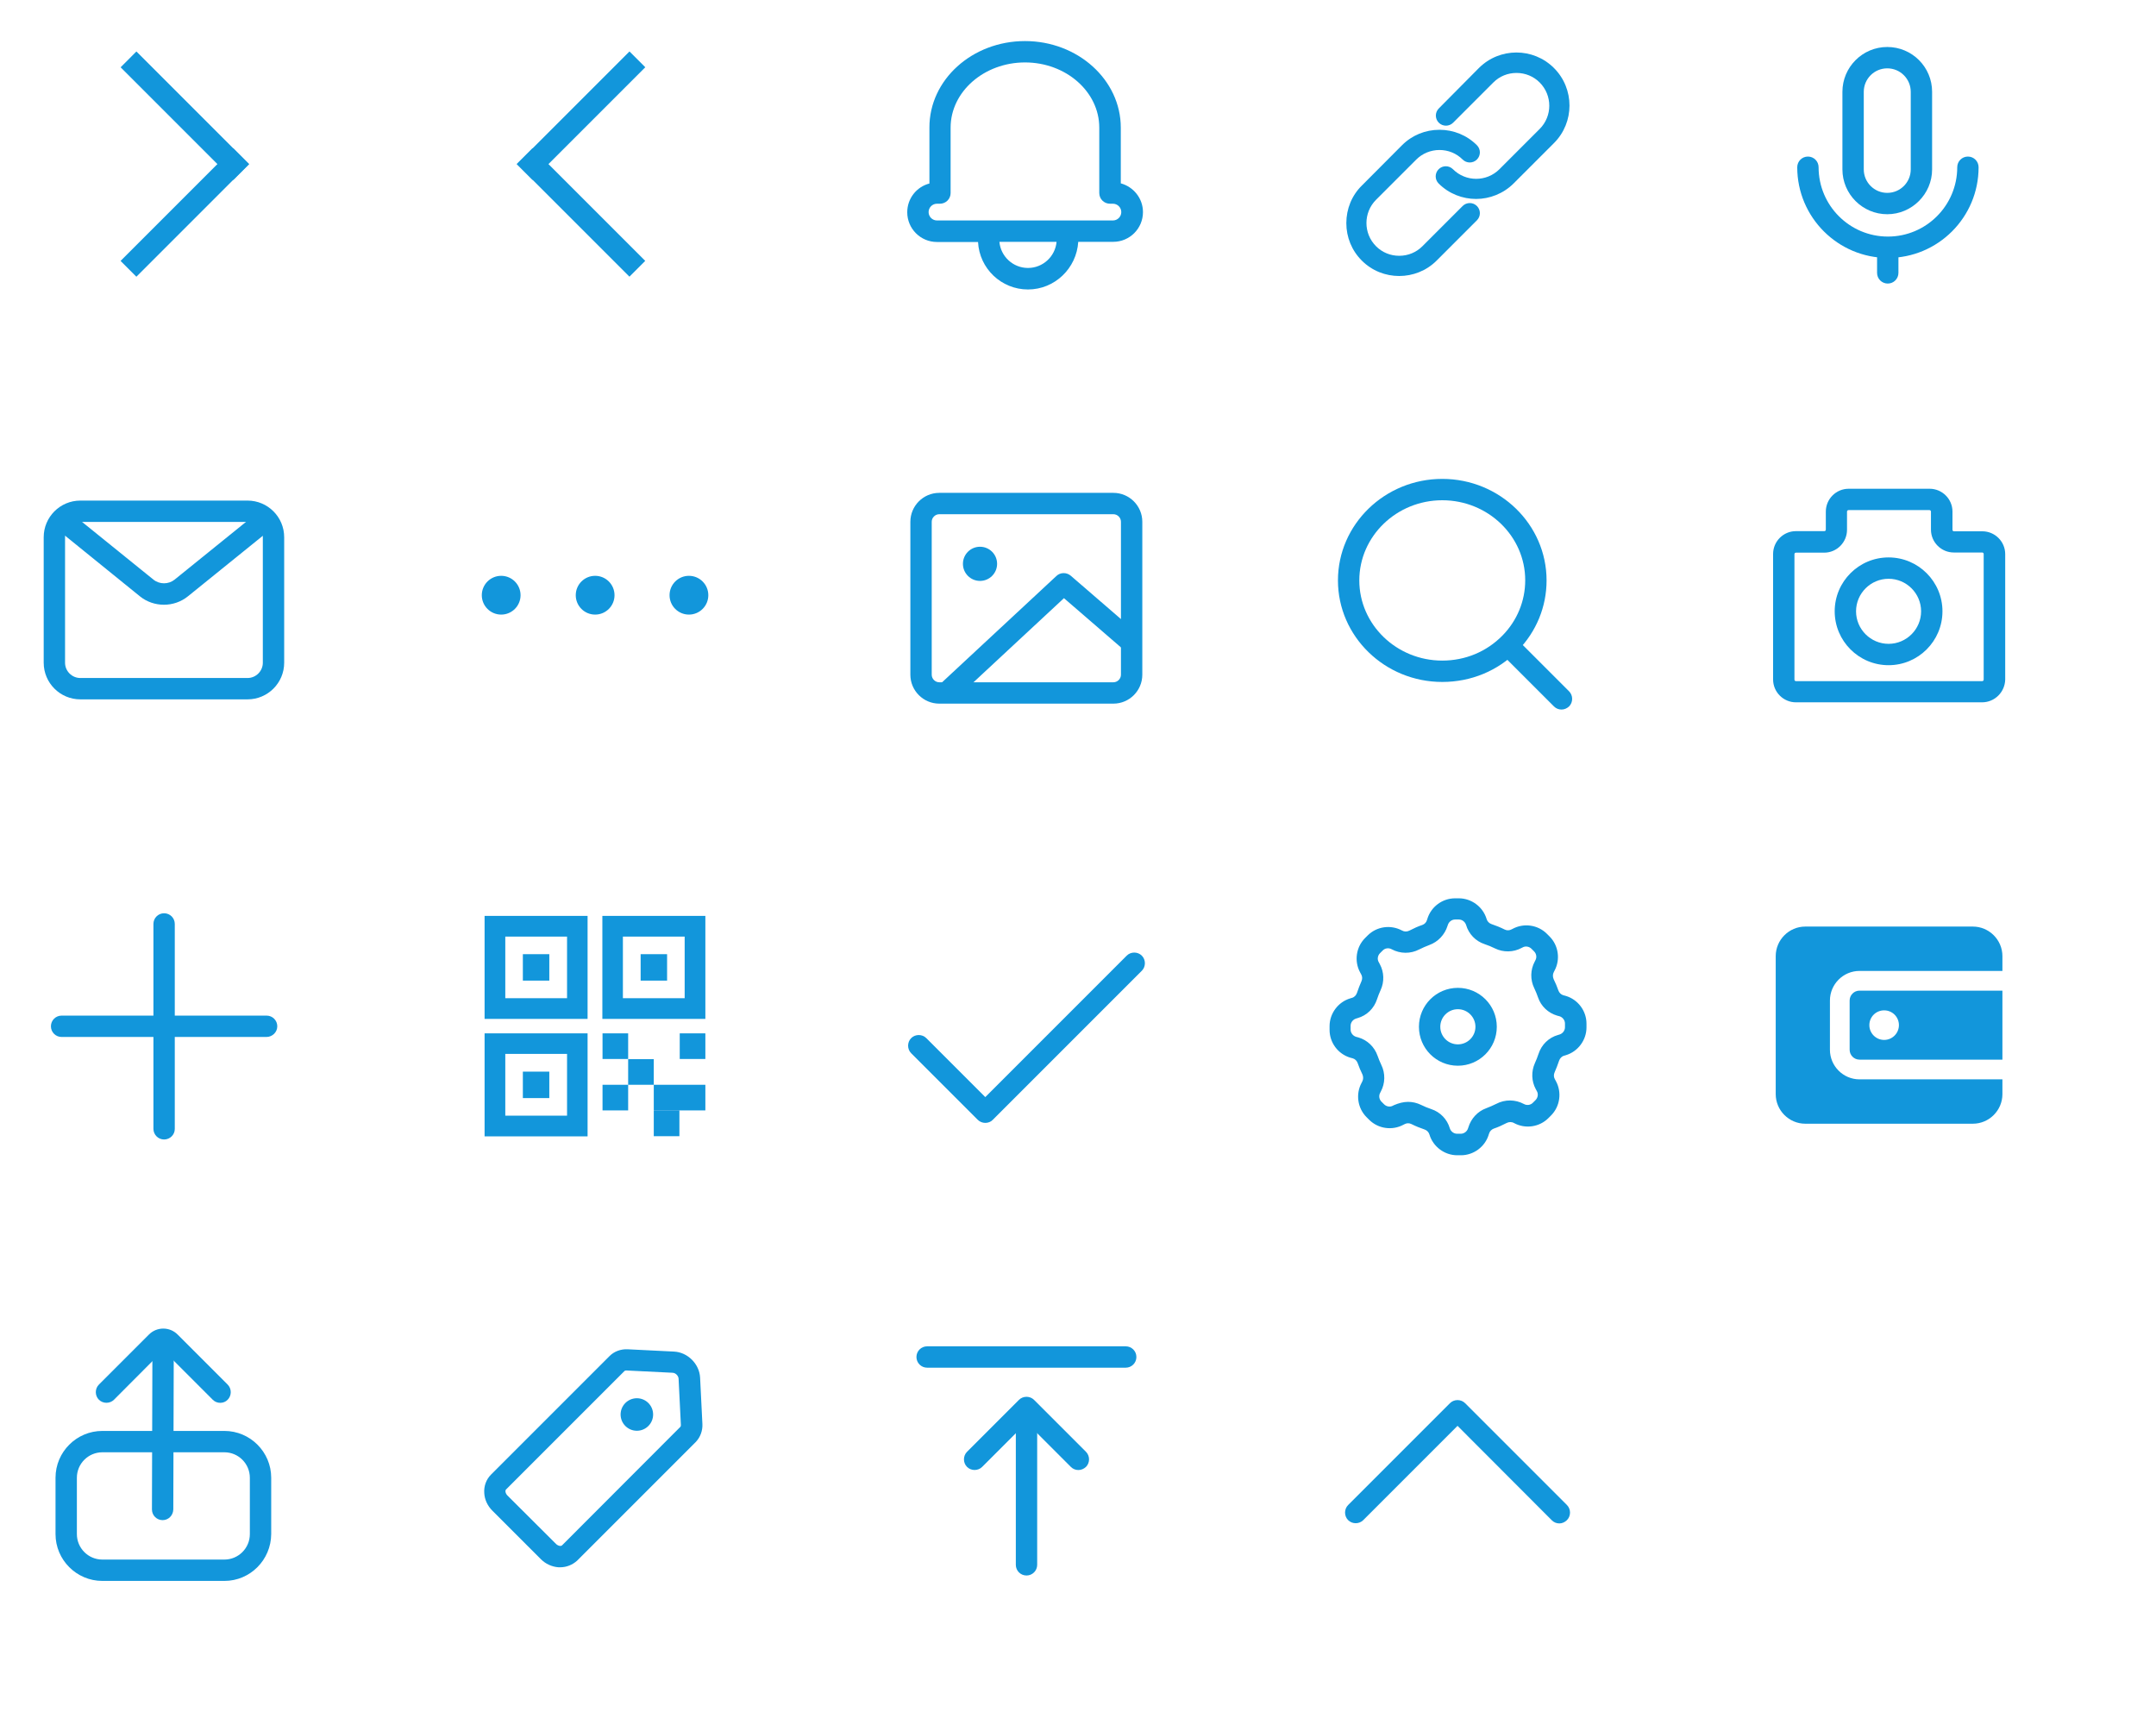
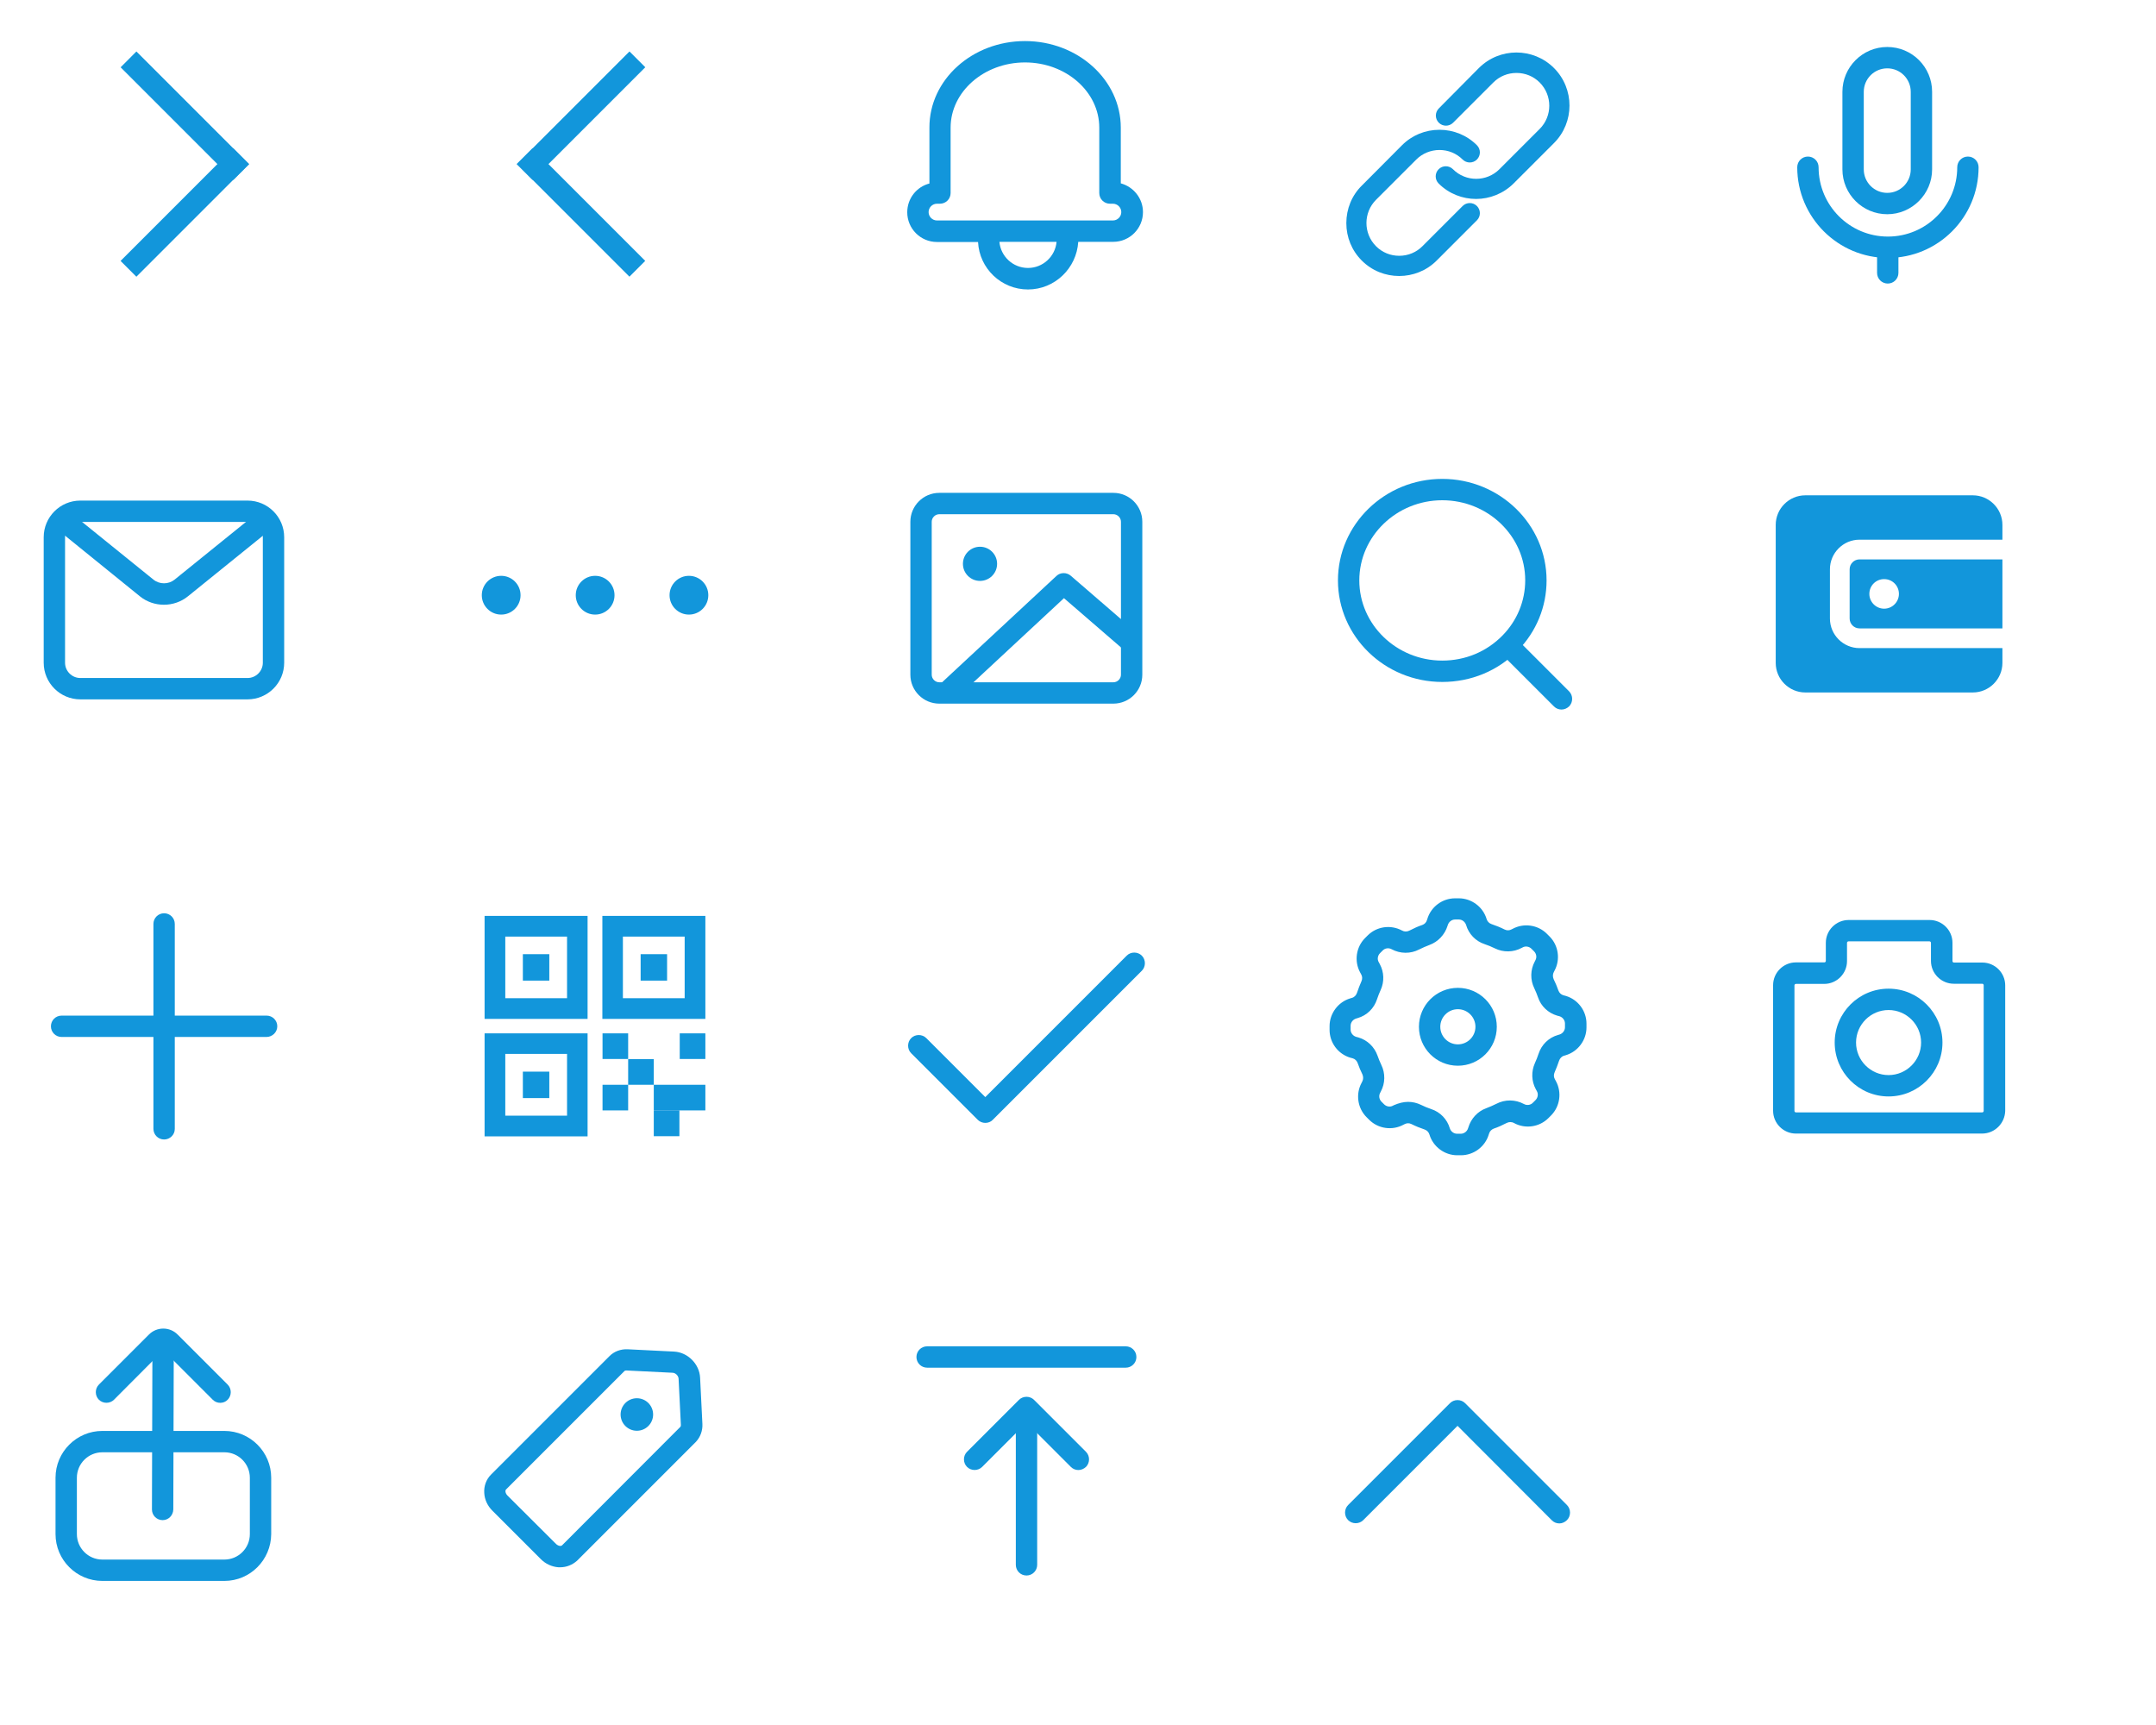
<svg xmlns="http://www.w3.org/2000/svg" version="1.1" width="210" height="168" data-sprite-id="a0ccfb6b52a520f5f6ed4cfed0f36760" data-total="19">
  <svg class="icon" width="32" height="32" viewBox="0 0 1024 1024" x="42" y="0" data-name="LeftArrow" data-svg-id="56ec45d12d">
    <path fill="#1296db" d="M266.854 511.508l351.171-351.17 49.239 49.234-351.18 351.176z" />
    <path fill="#1296db" d="M266.716 511.094l49.24-49.24 351.17 351.176-49.234 49.234z" />
  </svg>
  <svg class="icon" width="32" height="32" viewBox="0 0 1024 1024" x="126" y="0" data-name="Link" data-svg-id="b1678580ce">
    <path fill="#1296db" d="M329.216 860.16c-42.496 0-84.48-15.872-116.736-48.128-31.232-31.232-48.128-72.704-48.128-116.736 0-44.032 16.896-86.016 48.128-116.736l125.44-125.952c31.232-31.232 72.704-48.128 116.736-48.128 44.032 0 85.504 16.896 116.736 48.128 12.288 12.288 12.288 32.256 0 44.544-12.288 12.288-32.256 12.288-44.544 0-19.456-19.456-45.056-29.696-72.192-29.696s-53.248 10.752-72.192 29.696l-125.44 125.44c-39.936 39.936-39.936 104.96 0 144.896 19.456 19.456 45.056 29.696 72.192 29.696 27.648 0 53.248-10.752 72.192-29.696l125.44-125.44c12.288-12.288 32.256-12.288 44.544 0 12.288 12.288 12.288 32.256 0 44.544l-125.44 125.44c-32.256 32.256-74.752 48.128-116.736 48.128zM686.08 571.392l125.44-125.44c64.512-64.512 64.512-169.472 0-233.984s-169.472-64.512-233.984 0L452.608 337.92c-12.288 12.288-12.288 32.256 0 44.544 12.288 12.288 32.256 12.288 44.544 0l125.44-125.44c19.456-19.456 45.056-29.696 72.192-29.696 27.648 0 53.248 10.752 72.192 29.696 39.936 39.936 39.936 104.96 0 144.896l-125.44 125.44c-39.936 39.936-104.96 39.936-144.896 0-12.288-12.288-32.256-12.288-44.544 0-12.288 12.288-12.288 32.256 0 44.544 32.256 32.256 74.752 48.128 116.736 48.128s84.992-16.384 117.248-48.64z" />
  </svg>
  <svg class="icon" width="32" height="32" viewBox="0 0 1024 1024" x="0" y="42" data-name="Mail" data-svg-id="268f73c222">
    <path fill="#1296db" d="M771.584 835.584H250.368c-62.976 0-114.176-51.2-114.176-114.176V330.24c0-62.976 51.2-114.176 114.176-114.176h521.216c62.976 0 114.176 51.2 114.176 114.176v391.168c0 62.976-51.2 114.176-114.176 114.176zm-521.216-552.96c-26.112 0-47.616 21.504-47.616 47.616v391.168c0 26.112 21.504 47.616 47.616 47.616h521.216c26.112 0 47.616-21.504 47.616-47.616V330.24c0-26.112-21.504-47.616-47.616-47.616H250.368z" />
    <path fill="#1296db" d="M510.976 540.672c-26.624 0-53.248-8.704-74.752-26.112L163.84 293.888l41.984-51.712 272.384 220.16c18.944 15.36 47.104 15.36 66.048 0l272.384-220.16 41.984 51.712-272.384 220.16c-22.016 17.92-48.64 26.624-75.264 26.624z" />
  </svg>
  <svg class="icon" width="32" height="32" viewBox="0 0 1024 1024" x="42" y="42" data-name="More" data-svg-id="e308149f16">
    <path fill="#1296db" d="M157.696 510.976a60.416 60.416 0 1 0 120.832 0 60.416 60.416 0 1 0-120.832 0zM450.56 510.976a60.416 60.416 0 1 0 120.832 0 60.416 60.416 0 1 0-120.832 0zM742.912 510.976a60.416 60.416 0 1 0 120.832 0 60.416 60.416 0 1 0-120.832 0z" />
  </svg>
  <svg class="icon" width="32" height="32" viewBox="0 0 1024 1024" x="84" y="0" data-name="Notice" data-svg-id="000cd6a5bb">
    <path fill="#1296db" d="M516.096 902.144c-83.456 0-151.552-65.536-155.648-147.968h-128c-51.2 0-92.672-41.472-92.672-92.672 0-43.008 29.184-79.36 69.12-89.6v-174.08C208.384 248.832 342.016 128 506.88 128c164.352 0 298.496 120.832 298.496 269.824v173.568c39.424 10.752 69.12 46.592 69.12 89.6 0 51.2-41.472 92.672-92.672 92.672H672.768c-5.12 82.432-73.216 148.48-156.672 148.48zm-89.088-148.48c4.096 45.568 42.496 81.408 89.088 81.408s84.992-35.84 89.088-81.408H427.008zM232.448 634.88c-14.336 0-26.112 11.776-26.112 26.112s11.776 26.112 26.112 26.112H780.8c14.336 0 26.112-11.776 26.112-26.112S795.136 634.88 780.8 634.88h-9.216c-18.432 0-33.28-14.848-33.28-33.28V397.824c0-112.128-103.936-203.264-231.424-203.264s-231.936 91.136-231.936 203.264V601.6c0 18.432-14.848 33.28-33.28 33.28h-9.216z" />
  </svg>
  <svg class="icon" width="32" height="32" viewBox="0 0 1024 1024" x="84" y="42" data-name="Pic" data-svg-id="82293a5442">
    <path fill="#1296db" d="M782.336 848.896h-542.72c-49.664 0-90.112-40.448-90.112-90.112V282.112c0-49.664 40.448-90.112 90.112-90.112h542.72c49.664 0 90.112 40.448 90.112 90.112v476.672c0 49.664-40.448 90.112-90.112 90.112zM239.616 258.56c-12.8 0-23.552 10.752-23.552 23.552v476.672c0 12.8 10.752 23.552 23.552 23.552h542.72c12.8 0 23.552-10.752 23.552-23.552V282.112c0-12.8-10.752-23.552-23.552-23.552h-542.72z" />
    <path fill="#1296db" d="M313.344 413.184a53.248 53.248 0 1 0 106.496 0 53.248 53.248 0 1 0-106.496 0zM270.848 840.704c-8.704 0-17.92-3.584-24.576-10.752-12.288-13.312-11.776-34.304 1.536-47.104l356.864-331.776c12.288-11.776 31.744-11.776 44.544-1.024l202.752 175.104c13.824 11.776 15.36 33.28 3.584 47.104-11.776 13.824-32.768 15.36-47.104 3.584L628.224 520.192 293.376 831.488c-6.144 6.144-14.336 9.216-22.528 9.216z" />
  </svg>
  <svg class="icon" width="32" height="32" viewBox="0 0 1024 1024" x="0" y="84" data-name="Plus" data-svg-id="79f4457599">
    <path fill="#1296db" d="M830.464 543.744H192c-18.432 0-33.28-14.848-33.28-33.28s14.848-33.28 33.28-33.28h638.976c18.432 0 33.28 14.848 33.28 33.28s-15.36 33.28-33.792 33.28z" />
    <path fill="#1296db" d="M511.488 863.232c-18.432 0-33.28-14.848-33.28-33.28V191.488c0-18.432 14.848-33.28 33.28-33.28s33.28 14.848 33.28 33.28v638.976c0 17.92-14.848 32.768-33.28 32.768z" />
  </svg>
  <svg class="icon" width="32" height="32" viewBox="0 0 1024 1024" x="42" y="84" data-name="QRCode" data-svg-id="8f8beaef3c">
    <path fill="#1296db" d="M166.4 166.4v321.024h321.024V166.4H166.4zm257.024 256.512H230.912v-192h192.512v192zm-55.296-54.784h-82.432v-82.432h82.432v82.432zM166.4 532.48v321.024h321.024V532.48H166.4zm257.024 256.512H230.912V596.48h192.512v192.512zm-55.296-54.784h-82.432v-82.432h82.432v82.432zm245.76-121.856h-79.872V532.48h79.872v79.872zm79.872 80.384h-79.872v-79.872h79.872v79.872zm160.768-80.384h-79.872V532.48h79.872v79.872zm-80.896 240.64H693.76V773.12h79.872v79.872zm-159.744-80.384h-79.872v-79.872h79.872v79.872zm240.64 0H693.76v-79.872h160.768v79.872zM533.504 166.4v321.024h321.024V166.4H533.504zm256.512 256.512H597.504v-192h192.512v192zm-54.784-54.784H652.8v-82.432h82.432v82.432z" />
  </svg>
  <svg class="icon" width="32" height="32" viewBox="0 0 1024 1024" x="84" y="84" data-name="Radio" data-svg-id="10bce3cd18">
    <path fill="#1296db" d="M382.976 811.52c-8.704 0-17.408-3.584-23.552-9.728l-207.36-207.36c-12.8-12.8-12.8-34.304 0-47.104 12.8-12.8 34.304-12.8 47.104 0l183.808 183.808 440.832-440.832c12.8-12.8 34.304-12.8 47.104 0 12.8 12.8 12.8 34.304 0 47.104L406.528 801.792c-6.144 6.656-14.848 9.728-23.552 9.728z" />
  </svg>
  <svg class="icon" width="32" height="32" viewBox="0 0 1024 1024" x="0" y="0" data-name="RightArrow" data-svg-id="9395d19bc7">
    <path fill="#1296db" d="M375.818 813.164l351.176-351.171 49.234 49.234-351.17 351.176z" />
    <path fill="#1296db" d="M375.951 209.684l49.24-49.239 351.175 351.176-49.239 49.234z" />
  </svg>
  <svg class="icon" width="32" height="32" viewBox="0 0 1024 1024" x="126" y="42" data-name="Search" data-svg-id="dfe1f7cd18">
    <path fill="#1296db" d="M463.36 781.312c-179.2 0-325.12-141.824-325.12-316.416S284.16 148.48 463.36 148.48s325.12 141.824 325.12 316.416c0 81.92-31.744 159.232-89.6 218.624-61.952 62.976-145.408 97.792-235.52 97.792zm0-566.272c-142.336 0-258.56 112.128-258.56 249.856s116.224 249.856 258.56 249.856c71.68 0 138.24-27.648 187.904-78.336 45.568-46.592 70.656-107.52 70.656-172.032 0-137.216-115.712-249.344-258.56-249.344z" />
    <path fill="#1296db" d="M835.072 867.328c-8.704 0-16.896-3.072-23.552-9.728L651.264 697.344c-12.8-12.8-12.8-34.304 0-47.104 12.8-12.8 34.304-12.8 47.104 0l160.256 160.256c12.8 12.8 12.8 34.304 0 47.104-6.656 6.144-14.848 9.728-23.552 9.728z" />
  </svg>
  <svg class="icon" width="32" height="32" viewBox="0 0 1024 1024" x="126" y="84" data-name="Setting" data-svg-id="e0f3718624">
    <path fill="#1296db" d="M512 633.344c-67.072 0-121.344-54.272-121.344-121.344S444.928 390.656 512 390.656 633.344 444.928 633.344 512 579.072 633.344 512 633.344zm0-176.128c-30.208 0-54.784 24.576-54.784 54.784s24.576 54.784 54.784 54.784 54.784-24.576 54.784-54.784-24.576-54.784-54.784-54.784zm9.728 455.168h-11.776c-39.424 0-75.264-26.624-86.528-64.512-2.048-7.168-7.68-13.312-15.36-15.872-13.824-4.608-27.648-10.24-40.96-16.896-7.168-3.584-14.848-3.072-21.504.512l-3.072 1.536c-34.816 18.944-78.848 12.8-107.008-15.36l-8.192-8.192c-28.16-28.16-34.304-72.192-15.36-107.008l2.048-4.096c3.584-6.656 3.584-14.848.512-22.016-5.632-11.264-10.752-23.552-14.848-35.328-2.56-7.168-8.192-12.8-15.36-14.848l-7.68-2.048c-37.888-11.264-64.512-46.592-64.512-86.528v-11.776c0-39.424 26.624-75.264 64.512-86.528l5.12-1.536c7.68-2.048 13.312-8.192 15.872-15.872 4.096-12.288 8.704-24.064 13.824-35.84 3.072-6.656 3.072-14.848-.512-20.992l-3.584-6.656c-18.944-34.816-12.8-78.848 15.36-107.008l8.192-8.192c28.16-28.16 71.68-34.304 107.008-15.36 7.168 4.096 15.872 4.096 23.552 0 12.8-6.656 26.112-12.8 39.936-17.408 7.168-2.56 12.288-8.192 14.336-15.36l1.024-3.072c11.264-37.888 46.592-64.512 86.528-64.512h11.776c39.424 0 75.264 26.624 86.528 64.512 2.048 7.168 7.68 13.312 15.36 15.872 13.824 4.608 27.648 10.24 40.96 16.896 7.168 3.584 14.848 3.072 21.504-.512l3.072-1.536c34.816-18.944 78.848-12.8 107.008 15.36l8.192 8.192c28.16 28.16 34.304 72.192 15.36 107.008l-2.048 4.096c-3.584 6.656-3.584 14.848-.512 22.016 5.632 11.264 10.752 23.552 14.848 35.328 2.56 7.168 8.192 12.8 15.36 14.848l7.68 2.048c37.888 11.264 64.512 46.592 64.512 86.528v11.776c0 39.424-26.624 75.264-64.512 86.528l-5.12 1.536c-7.68 2.048-13.312 8.192-15.872 15.872-4.096 12.288-8.704 24.064-13.824 35.84-3.072 6.656-3.072 14.848.512 20.992l3.584 6.656c18.944 34.816 12.8 78.848-15.36 107.008l-8.192 8.192c-28.16 28.16-72.192 34.304-107.008 15.36-7.168-4.096-15.872-4.096-23.552 0-12.8 6.656-26.112 12.8-39.936 17.408-6.656 2.56-12.288 8.192-14.336 15.36l-1.024 3.072c-11.264 37.888-47.104 64.512-86.528 64.512zm-164.864-166.4c13.824 0 27.136 3.072 39.936 9.216 10.24 5.12 21.504 9.728 32.256 13.312 28.16 9.216 49.664 31.744 57.856 59.904 3.072 9.728 12.288 16.896 22.528 16.896h11.776c10.24 0 19.456-7.168 22.528-16.896l1.024-3.072c8.192-27.136 28.672-49.664 55.296-59.392 10.752-4.096 21.504-8.704 31.744-13.824 27.136-14.336 59.392-13.824 86.016.512 9.216 5.12 20.992 3.584 28.16-4.096l8.192-8.192c7.168-7.168 9.216-18.944 4.096-27.648l-3.584-6.656c-13.312-24.576-14.336-54.784-2.56-80.896 4.096-9.216 8.192-18.944 11.264-28.672 9.216-28.672 31.744-50.688 60.416-58.88l5.12-1.536c9.728-3.072 16.896-12.288 16.896-22.528V501.76c0-10.24-7.168-19.456-16.896-22.528l-7.68-2.048c-27.648-8.192-50.176-29.184-59.392-56.832-3.584-9.728-7.168-19.456-11.776-28.672-12.8-26.112-12.288-57.344 1.536-82.944l2.048-4.096c5.12-9.216 3.072-20.48-4.096-27.648l-8.192-8.192c-7.168-7.168-18.944-9.216-27.648-4.096l-3.072 1.536c-25.6 13.824-56.832 14.336-82.944 1.536-10.24-5.12-21.504-9.728-32.256-13.312-28.16-9.216-49.664-31.744-57.856-59.904-3.072-9.728-12.288-16.896-22.528-16.896h-11.776c-10.24 0-19.456 7.168-22.528 16.896l-1.024 3.072c-8.704 27.648-29.696 49.664-56.32 59.392-10.752 4.096-21.504 8.704-31.744 13.824-27.136 14.336-59.392 13.824-86.016-.512-9.216-5.12-20.992-3.584-28.16 4.096l-8.192 8.192c-7.168 7.168-9.216 18.944-4.096 27.648l3.584 6.656c13.312 24.576 14.336 54.784 2.56 80.384-4.096 9.216-8.192 18.944-11.264 28.672-9.216 28.672-31.744 50.688-60.416 58.88l-5.12 1.536c-9.728 3.072-16.896 12.288-16.896 22.528v11.776c0 10.24 7.168 19.456 16.896 22.528l7.68 2.048c27.648 8.192 49.664 29.184 59.392 56.832 3.584 9.728 7.168 19.456 11.776 28.672 12.8 26.112 12.288 57.344-1.536 82.944l-2.048 4.096c-5.12 9.216-3.072 20.48 4.096 27.648l8.192 8.192c7.168 7.168 18.944 9.216 27.648 4.096l3.072-1.536c14.336-6.144 29.184-10.24 44.032-10.24z" />
  </svg>
  <svg class="icon" width="32" height="32" viewBox="0 0 1024 1024" x="0" y="126" data-name="Share" data-svg-id="d5d914f18c">
    <path fill="#1296db" d="M699.392 894.976H318.976c-80.384 0-145.92-65.536-145.92-145.92V573.44c0-80.384 65.536-145.92 145.92-145.92h380.416c80.384 0 145.92 65.536 145.92 145.92v175.616c-.512 80.384-65.536 145.92-145.92 145.92zM318.976 494.08c-43.52 0-79.36 35.328-79.36 79.36v175.616c0 43.52 35.328 79.36 79.36 79.36h380.416c43.52 0 79.36-35.328 79.36-79.36V573.44c0-43.52-35.328-79.36-79.36-79.36H318.976zm367.616-154.112c-8.704 0-16.896-3.072-23.552-9.728L508.928 176.128l-153.6 154.112c-12.8 12.8-34.304 12.8-47.104 0-12.8-12.8-12.8-34.304 0-47.104l156.16-156.16c11.776-11.776 27.648-18.432 44.544-18.432s32.768 6.656 44.544 18.432l156.16 156.16c12.8 12.8 12.8 34.304 0 47.104-6.144 6.656-14.848 9.728-23.04 9.728z" />
    <path fill="#1296db" d="M506.88 705.536s-.512 0 0 0c-18.432 0-33.28-14.848-33.28-33.28l1.536-527.872c0-18.432 14.848-33.28 33.28-33.28s33.28 14.848 33.28 33.28l-1.536 527.872c-.512 18.944-15.36 33.28-33.28 33.28z" />
  </svg>
  <svg class="icon" width="32" height="32" viewBox="0 0 1024 1024" x="42" y="126" data-name="Tag" data-svg-id="c1f522fb29">
    <path fill="#1296db" d="M401.92 852.48h-5.12c-20.48-1.536-39.936-10.24-54.784-25.088L190.464 675.84c-14.848-14.848-24.064-34.304-25.088-54.784-1.536-21.504 6.144-42.496 20.992-57.344l369.664-369.664c14.336-14.336 34.816-22.016 56.32-20.992l144.384 7.168c43.008 2.048 79.36 38.912 81.408 81.408l7.168 144.384c1.024 20.992-6.656 41.472-20.992 56.32L454.656 832c-14.336 12.8-32.768 20.48-52.736 20.48zm205.824-613.376c-2.048 0-4.096.512-5.12 1.536L232.96 610.304c-1.536 1.536-1.536 4.608-1.536 6.144.512 4.096 2.56 8.704 6.144 12.288l151.552 151.04c3.584 3.584 8.192 5.632 12.288 6.144 1.536 0 4.096 0 6.144-1.536L776.704 414.72c1.024-1.024 1.536-3.072 1.536-5.632l-7.168-144.384c-.512-9.216-9.216-17.92-18.432-18.432l-144.384-7.168h-.512z" />
    <path fill="#1296db" d="M590.336 376.32a50.688 50.688 0 1 0 101.376 0 50.688 50.688 0 1 0-101.376 0z" />
  </svg>
  <svg class="icon" width="32" height="32" viewBox="0 0 1024 1024" x="84" y="126" data-name="Top" data-svg-id="1e7fccab1e">
    <path fill="#1296db" d="M820.736 230.4H201.728c-18.432 0-33.28-14.848-33.28-33.28s14.848-33.28 33.28-33.28h619.008c18.432 0 33.28 14.848 33.28 33.28s-14.848 33.28-33.28 33.28zM511.488 878.08c-18.432 0-33.28-14.848-33.28-33.28V368.128c0-18.432 14.848-33.28 33.28-33.28s33.28 14.848 33.28 33.28V844.8c0 18.432-14.848 33.28-33.28 33.28z" />
    <path fill="#1296db" d="M673.28 549.376c-8.704 0-16.896-3.072-23.552-9.728l-138.24-138.24-138.24 138.24c-12.8 12.8-34.304 12.8-47.104 0-12.8-12.8-12.8-34.304 0-47.104l161.792-161.792c12.8-12.8 34.304-12.8 47.104 0l161.792 161.792c12.8 12.8 12.8 34.304 0 47.104-6.656 6.144-14.848 9.728-23.552 9.728z" />
  </svg>
  <svg class="icon" width="32" height="32" viewBox="0 0 1024 1024" x="126" y="126" data-name="TopArrow" data-svg-id="7dcb09dee8">
    <path fill="#1296db" d="M828.416 715.776c-8.704 0-16.896-3.072-23.552-9.728l-293.888-294.4-293.888 293.888c-12.8 12.8-34.304 12.8-47.104 0-12.8-12.8-12.8-34.304 0-47.104l317.44-317.44c12.8-12.8 34.304-12.8 47.104 0l317.44 317.44c12.8 12.8 12.8 34.304 0 47.104-6.656 6.656-15.36 10.24-23.552 10.24z" />
  </svg>
  <svg class="icon" width="32" height="32" viewBox="0 0 1024 1024" x="168" y="0" data-name="Voice" data-svg-id="b0d70749b1">
    <path fill="#1296db" d="M506.368 667.648c-76.8 0-139.776-62.464-139.776-139.776V286.208c0-76.8 62.464-139.776 139.776-139.776s139.776 62.464 139.776 139.776v241.664c0 76.8-62.976 139.776-139.776 139.776zm0-454.656c-40.448 0-73.216 32.768-73.216 73.216v241.664c0 40.448 32.768 73.216 73.216 73.216s73.216-32.768 73.216-73.216V286.208c0-40.448-32.768-73.216-73.216-73.216zm1.536 670.72c-18.432 0-33.28-14.848-33.28-33.28v-76.288c0-18.432 14.848-33.28 33.28-33.28s33.28 14.848 33.28 33.28v76.288c0 18.432-14.848 33.28-33.28 33.28z" />
    <path fill="#1296db" d="M508.416 803.84c-155.648 0-282.624-126.464-282.624-282.624 0-18.432 14.848-33.28 33.28-33.28s33.28 14.848 33.28 33.28c0 119.296 96.768 216.064 216.064 216.064 119.296 0 216.064-96.768 216.064-216.064 0-18.432 14.848-33.28 33.28-33.28s33.28 14.848 33.28 33.28c0 156.16-126.464 282.624-282.624 282.624z" />
  </svg>
-   <svg class="icon" width="32" height="32" viewBox="0 0 1024 1024" x="168" y="42" data-name="video" data-svg-id="b0a59b58d2">
+   <svg class="icon" width="32" height="32" viewBox="0 0 1024 1024" x="168" y="42" data-name="Wallet" data-svg-id="7894ef6f36">
+     <path fill="#1296db" d="M865.28 675.84v46.08c0 50.688-41.472 92.16-92.16 92.16H250.88c-50.688 0-92.16-41.472-92.16-92.16V291.84c0-50.688 41.472-92.16 92.16-92.16h522.24c50.688 0 92.16 41.472 92.16 92.16v46.08H419.84c-50.688 0-92.16 41.472-92.16 92.16v153.6c0 50.688 41.472 92.16 92.16 92.16h445.44zm0-276.48V614.4H419.84c-16.896 0-30.72-13.824-30.72-30.72v-153.6c0-16.896 13.824-30.72 30.72-30.72h445.44zM542.72 506.88c0-25.6-20.48-46.08-46.08-46.08s-46.08 20.48-46.08 46.08c0 25.088 20.48 46.08 46.08 46.08s46.08-20.992 46.08-46.08z" />
+   </svg>
+   <svg class="icon" width="32" height="32" viewBox="0 0 1024 1024" x="168" y="84" data-name="video" data-svg-id="b0a59b58d2">
    <path fill="#1296db" d="M801.792 844.8H221.696c-38.912 0-71.168-31.744-71.168-71.168V382.464c0-38.912 31.744-71.168 71.168-71.168h88.576a4.589 4.589 0 0 0 4.608-4.608v-56.32c0-38.912 31.744-71.168 71.168-71.168h252.416c38.912 0 71.168 31.744 71.168 71.168V307.2a4.589 4.589 0 0 0 4.608 4.608h88.576c38.912 0 71.168 31.744 71.168 71.168v391.168c-1.024 38.912-32.768 70.656-72.192 70.656zM221.696 378.368a4.589 4.589 0 0 0-4.608 4.608v391.168a4.589 4.589 0 0 0 4.608 4.608h580.608a4.589 4.589 0 0 0 4.608-4.608v-391.68a4.589 4.589 0 0 0-4.608-4.608h-88.576c-38.912 0-71.168-31.744-71.168-71.168v-56.32a4.589 4.589 0 0 0-4.608-4.608H385.536a4.589 4.589 0 0 0-4.608 4.608V307.2c0 38.912-31.744 71.168-71.168 71.168h-88.064zm288.768 350.72c-92.672 0-167.936-75.264-167.936-167.936 0-92.672 75.264-167.936 167.936-167.936 92.672 0 167.936 75.264 167.936 167.936 0 92.672-75.264 167.936-167.936 167.936zm0-269.312c-55.808 0-101.376 45.568-101.376 101.376s45.568 101.376 101.376 101.376S611.84 616.96 611.84 561.152s-45.568-101.376-101.376-101.376z" />
  </svg>
-   <svg class="icon" width="32" height="32" viewBox="0 0 1024 1024" x="168" y="84" data-name="Wallet" data-svg-id="7894ef6f36">
-     <path fill="#1296db" d="M865.28 675.84v46.08c0 50.688-41.472 92.16-92.16 92.16H250.88c-50.688 0-92.16-41.472-92.16-92.16V291.84c0-50.688 41.472-92.16 92.16-92.16h522.24c50.688 0 92.16 41.472 92.16 92.16v46.08H419.84c-50.688 0-92.16 41.472-92.16 92.16v153.6c0 50.688 41.472 92.16 92.16 92.16h445.44zm0-276.48V614.4H419.84c-16.896 0-30.72-13.824-30.72-30.72v-153.6c0-16.896 13.824-30.72 30.72-30.72h445.44zM542.72 506.88c0-25.6-20.48-46.08-46.08-46.08s-46.08 20.48-46.08 46.08c0 25.088 20.48 46.08 46.08 46.08s46.08-20.992 46.08-46.08z" />
-   </svg>
</svg>
